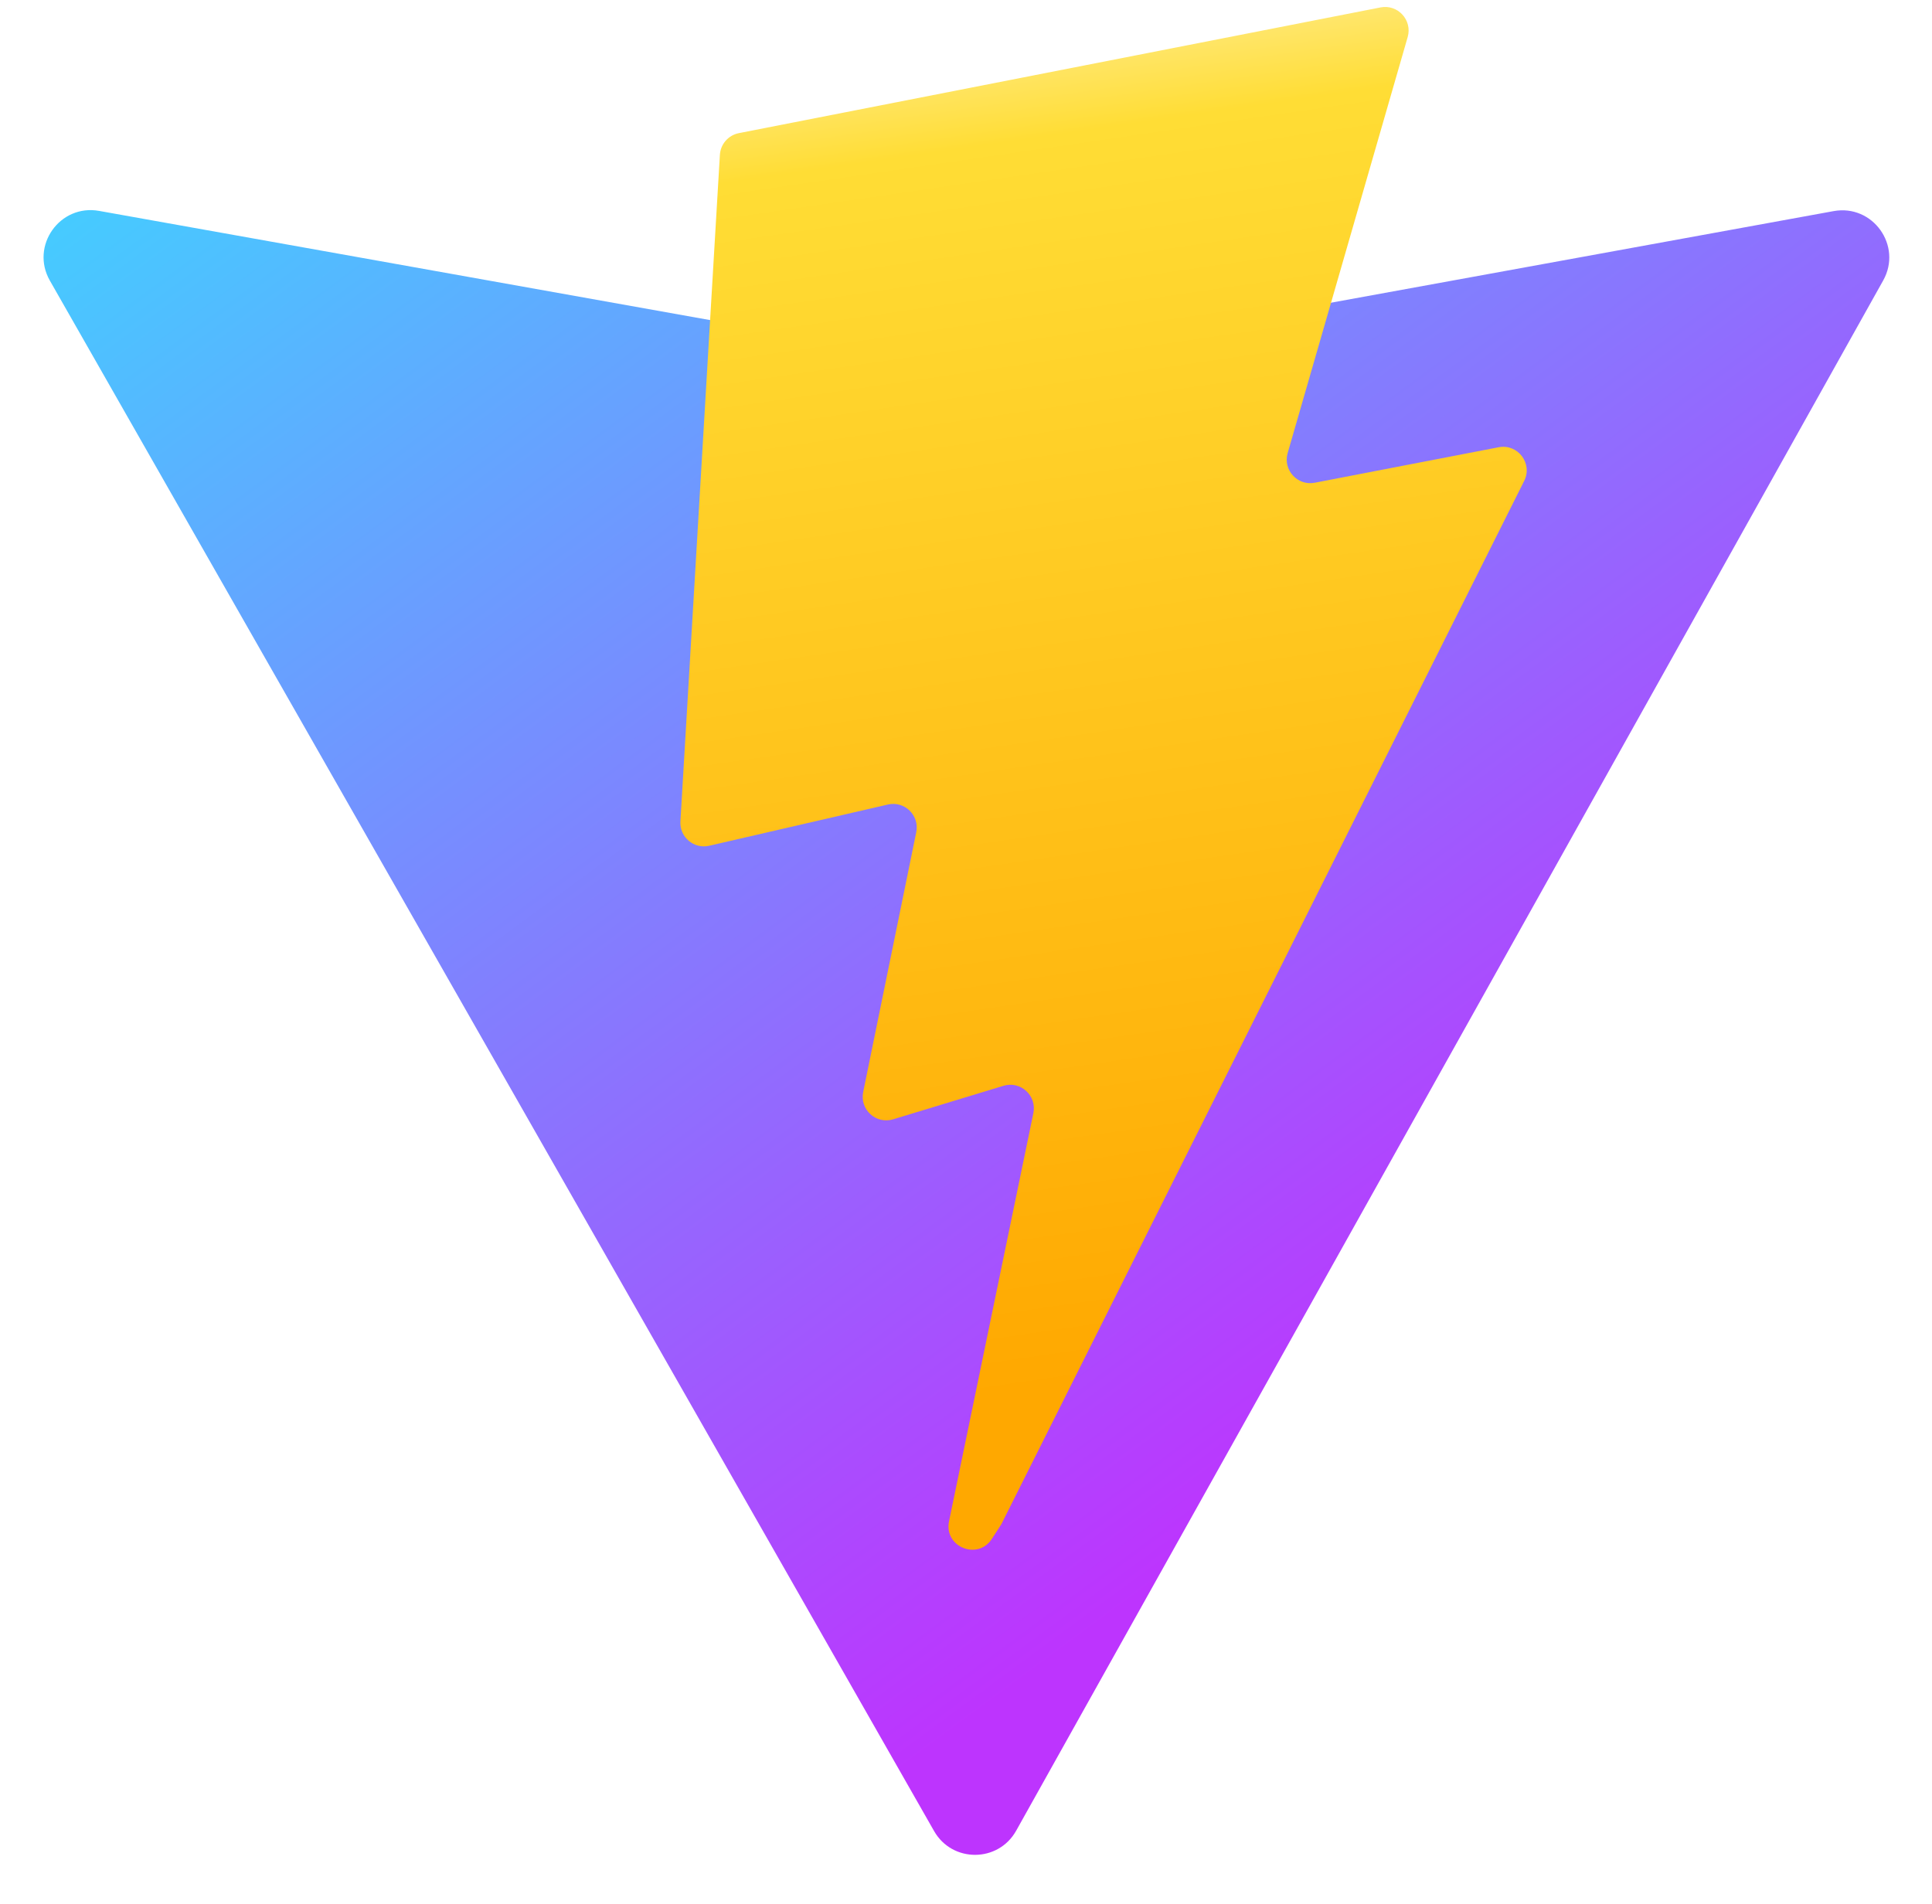
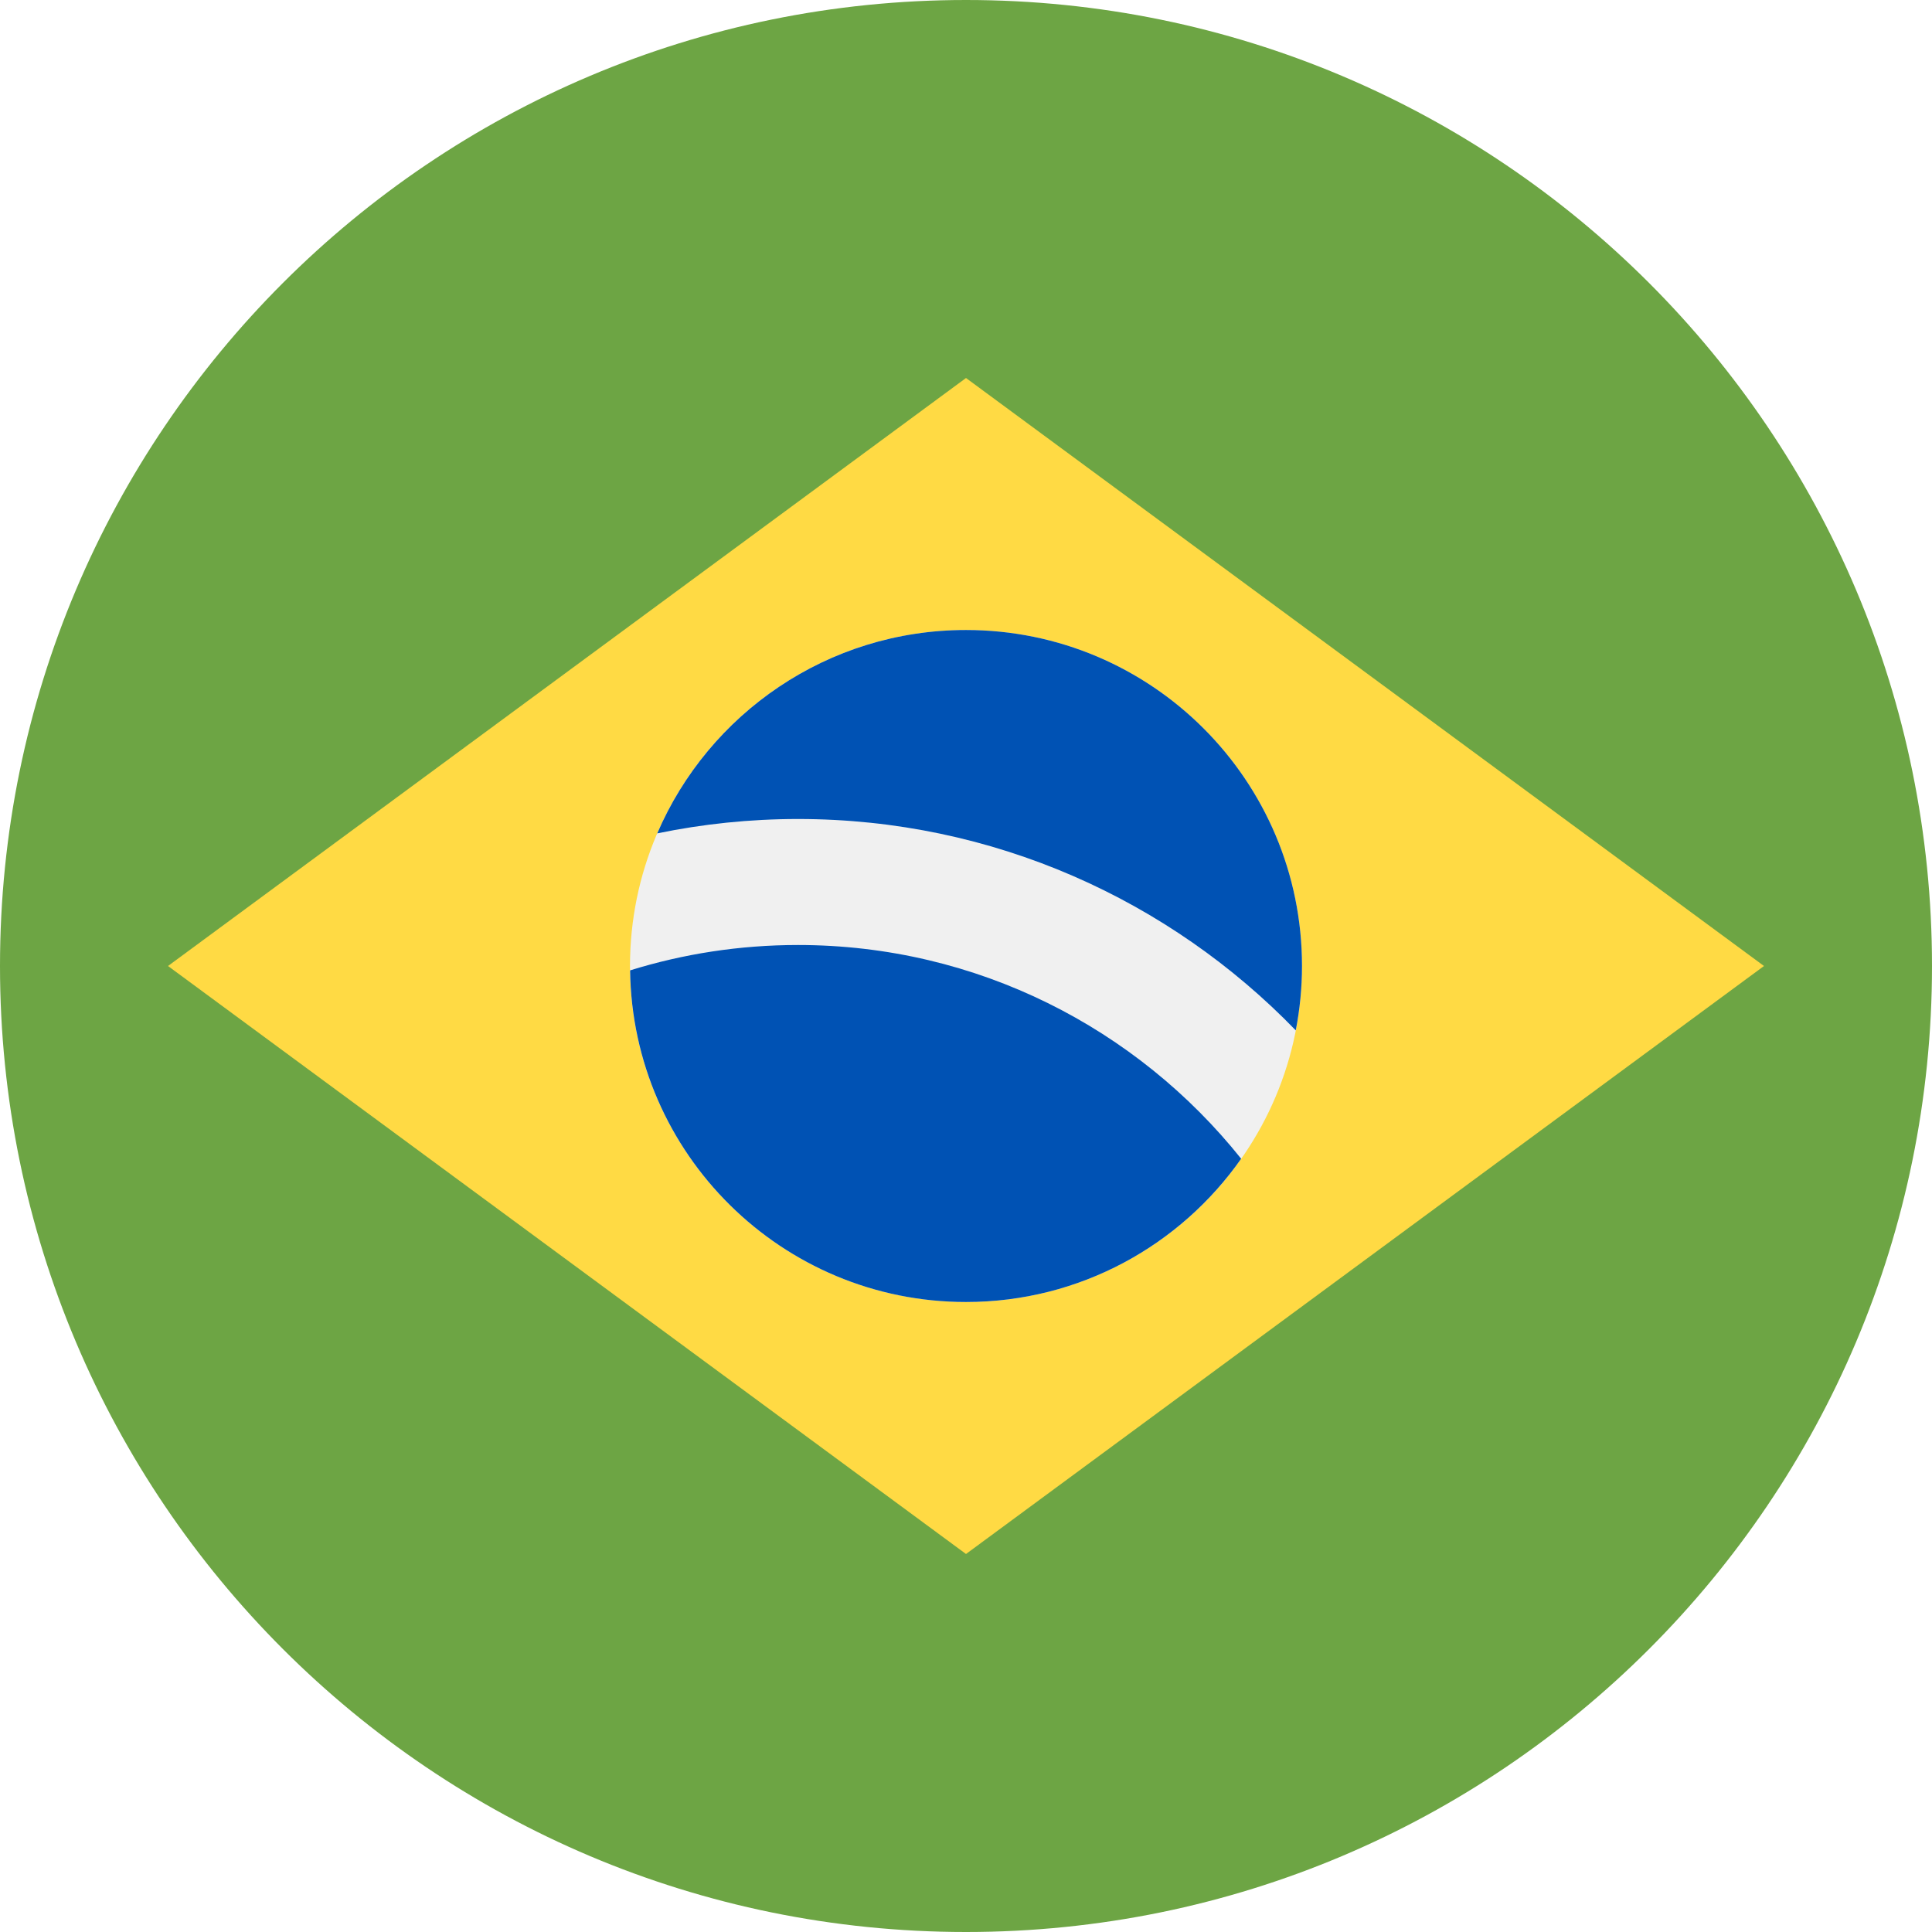
- <svg xmlns="http://www.w3.org/2000/svg" width="410" height="404" viewBox="0 0 410 404" fill="none">
-   <path d="M399.641 59.525L215.643 388.545C211.844 395.338 202.084 395.378 198.228 388.618L10.582 59.556C6.381 52.19 12.68 43.267 21.028 44.759L205.223 77.682C206.398 77.892 207.601 77.89 208.776 77.676L389.119 44.806C397.439 43.289 403.768 52.143 399.641 59.525Z" fill="url(#paint0_linear)" />
-   <path d="M292.965 1.574L156.801 28.255C154.563 28.694 152.906 30.59 152.771 32.866L144.395 174.33C144.198 177.662 147.258 180.248 150.51 179.498L188.42 170.749C191.967 169.931 195.172 173.055 194.443 176.622L183.18 231.775C182.422 235.487 185.907 238.661 189.532 237.56L212.947 230.446C216.577 229.344 220.065 232.527 219.297 236.242L201.398 322.875C200.278 328.294 207.486 331.249 210.492 326.603L212.5 323.5L323.454 102.072C325.312 98.365 322.108 94.137 318.036 94.923L279.014 102.454C275.347 103.161 272.227 99.746 273.262 96.158L298.731 7.867C299.767 4.273 296.636 0.855 292.965 1.574Z" fill="url(#paint1_linear)" />
-   <defs>
-     <linearGradient id="paint0_linear" x1="6" y1="33" x2="235" y2="344" gradientUnits="userSpaceOnUse">
-       <stop stop-color="#41D1FF" />
-       <stop offset="1" stop-color="#BD34FE" />
-     </linearGradient>
-     <linearGradient id="paint1_linear" x1="194.651" y1="8.818" x2="236.076" y2="292.989" gradientUnits="userSpaceOnUse">
-       <stop stop-color="#FFEA83" />
-       <stop offset="0.083" stop-color="#FFDD35" />
-       <stop offset="1" stop-color="#FFA800" />
-     </linearGradient>
-   </defs>
+ <svg xmlns="http://www.w3.org/2000/svg" version="1.1" id="Layer_1" x="0px" y="0px" viewBox="0 0 512 512" style="enable-background:new 0 0 512 512;" xml:space="preserve">
+   <circle style="fill:#6DA544;" cx="256" cy="256" r="256" />
+   <polygon style="fill:#FFDA44;" points="256,100.174 467.478,256 256,411.826 44.522,256 " />
+   <circle style="fill:#F0F0F0;" cx="256" cy="256" r="89.043" />
+   <g>
+     <path style="fill:#0052B4;" d="M211.478,250.435c-15.484,0-30.427,2.355-44.493,6.725c0.623,48.64,40.227,87.884,89.015,87.884   c30.168,0,56.812-15.017,72.919-37.968C301.362,272.579,258.961,250.435,211.478,250.435z" />
+     <path style="fill:#0052B4;" d="M343.393,273.06c1.072-5.524,1.651-11.223,1.651-17.06c0-49.178-39.866-89.043-89.043-89.043   c-36.694,0-68.194,22.201-81.826,53.899c12.05-2.497,24.526-3.812,37.305-3.812C263.197,217.043,309.983,238.541,343.393,273.06z" />
+   </g>
+   <g>
+ </g>
+   <g>
+ </g>
+   <g>
+ </g>
+   <g>
+ </g>
+   <g>
+ </g>
+   <g>
+ </g>
+   <g>
+ </g>
+   <g>
+ </g>
+   <g>
+ </g>
+   <g>
+ </g>
+   <g>
+ </g>
+   <g>
+ </g>
+   <g>
+ </g>
+   <g>
+ </g>
+   <g>
+ </g>
</svg>
